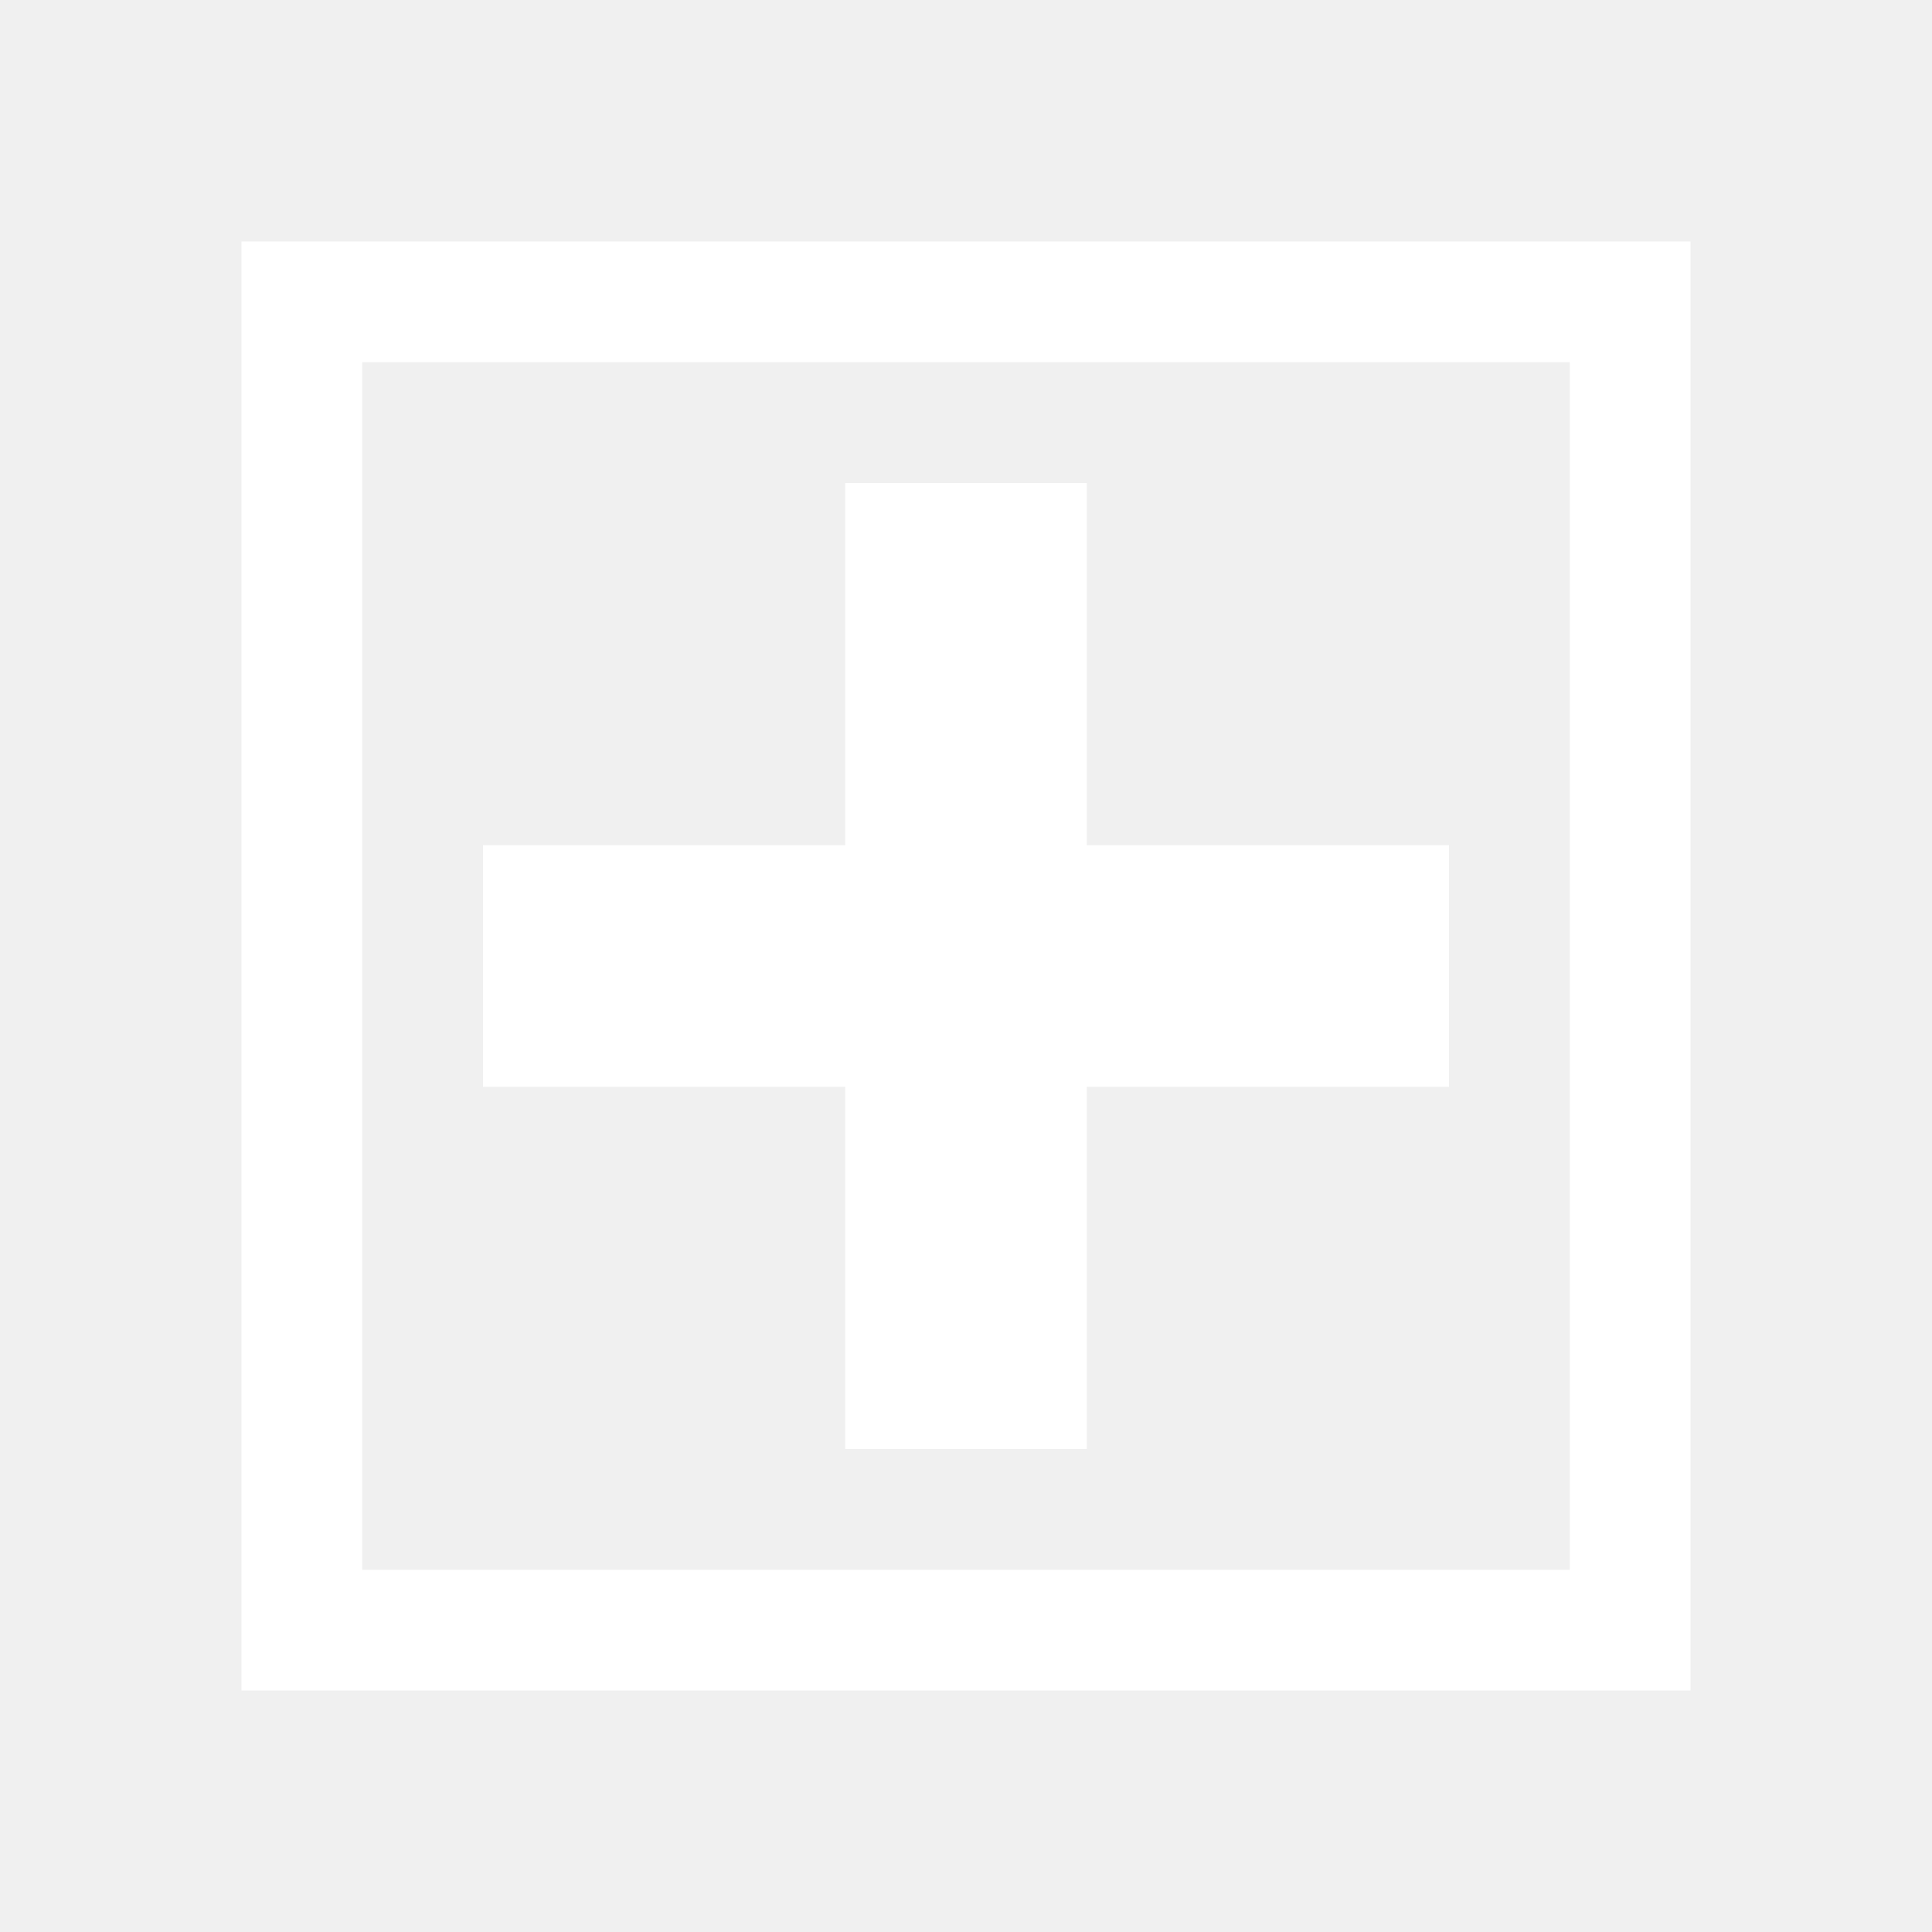
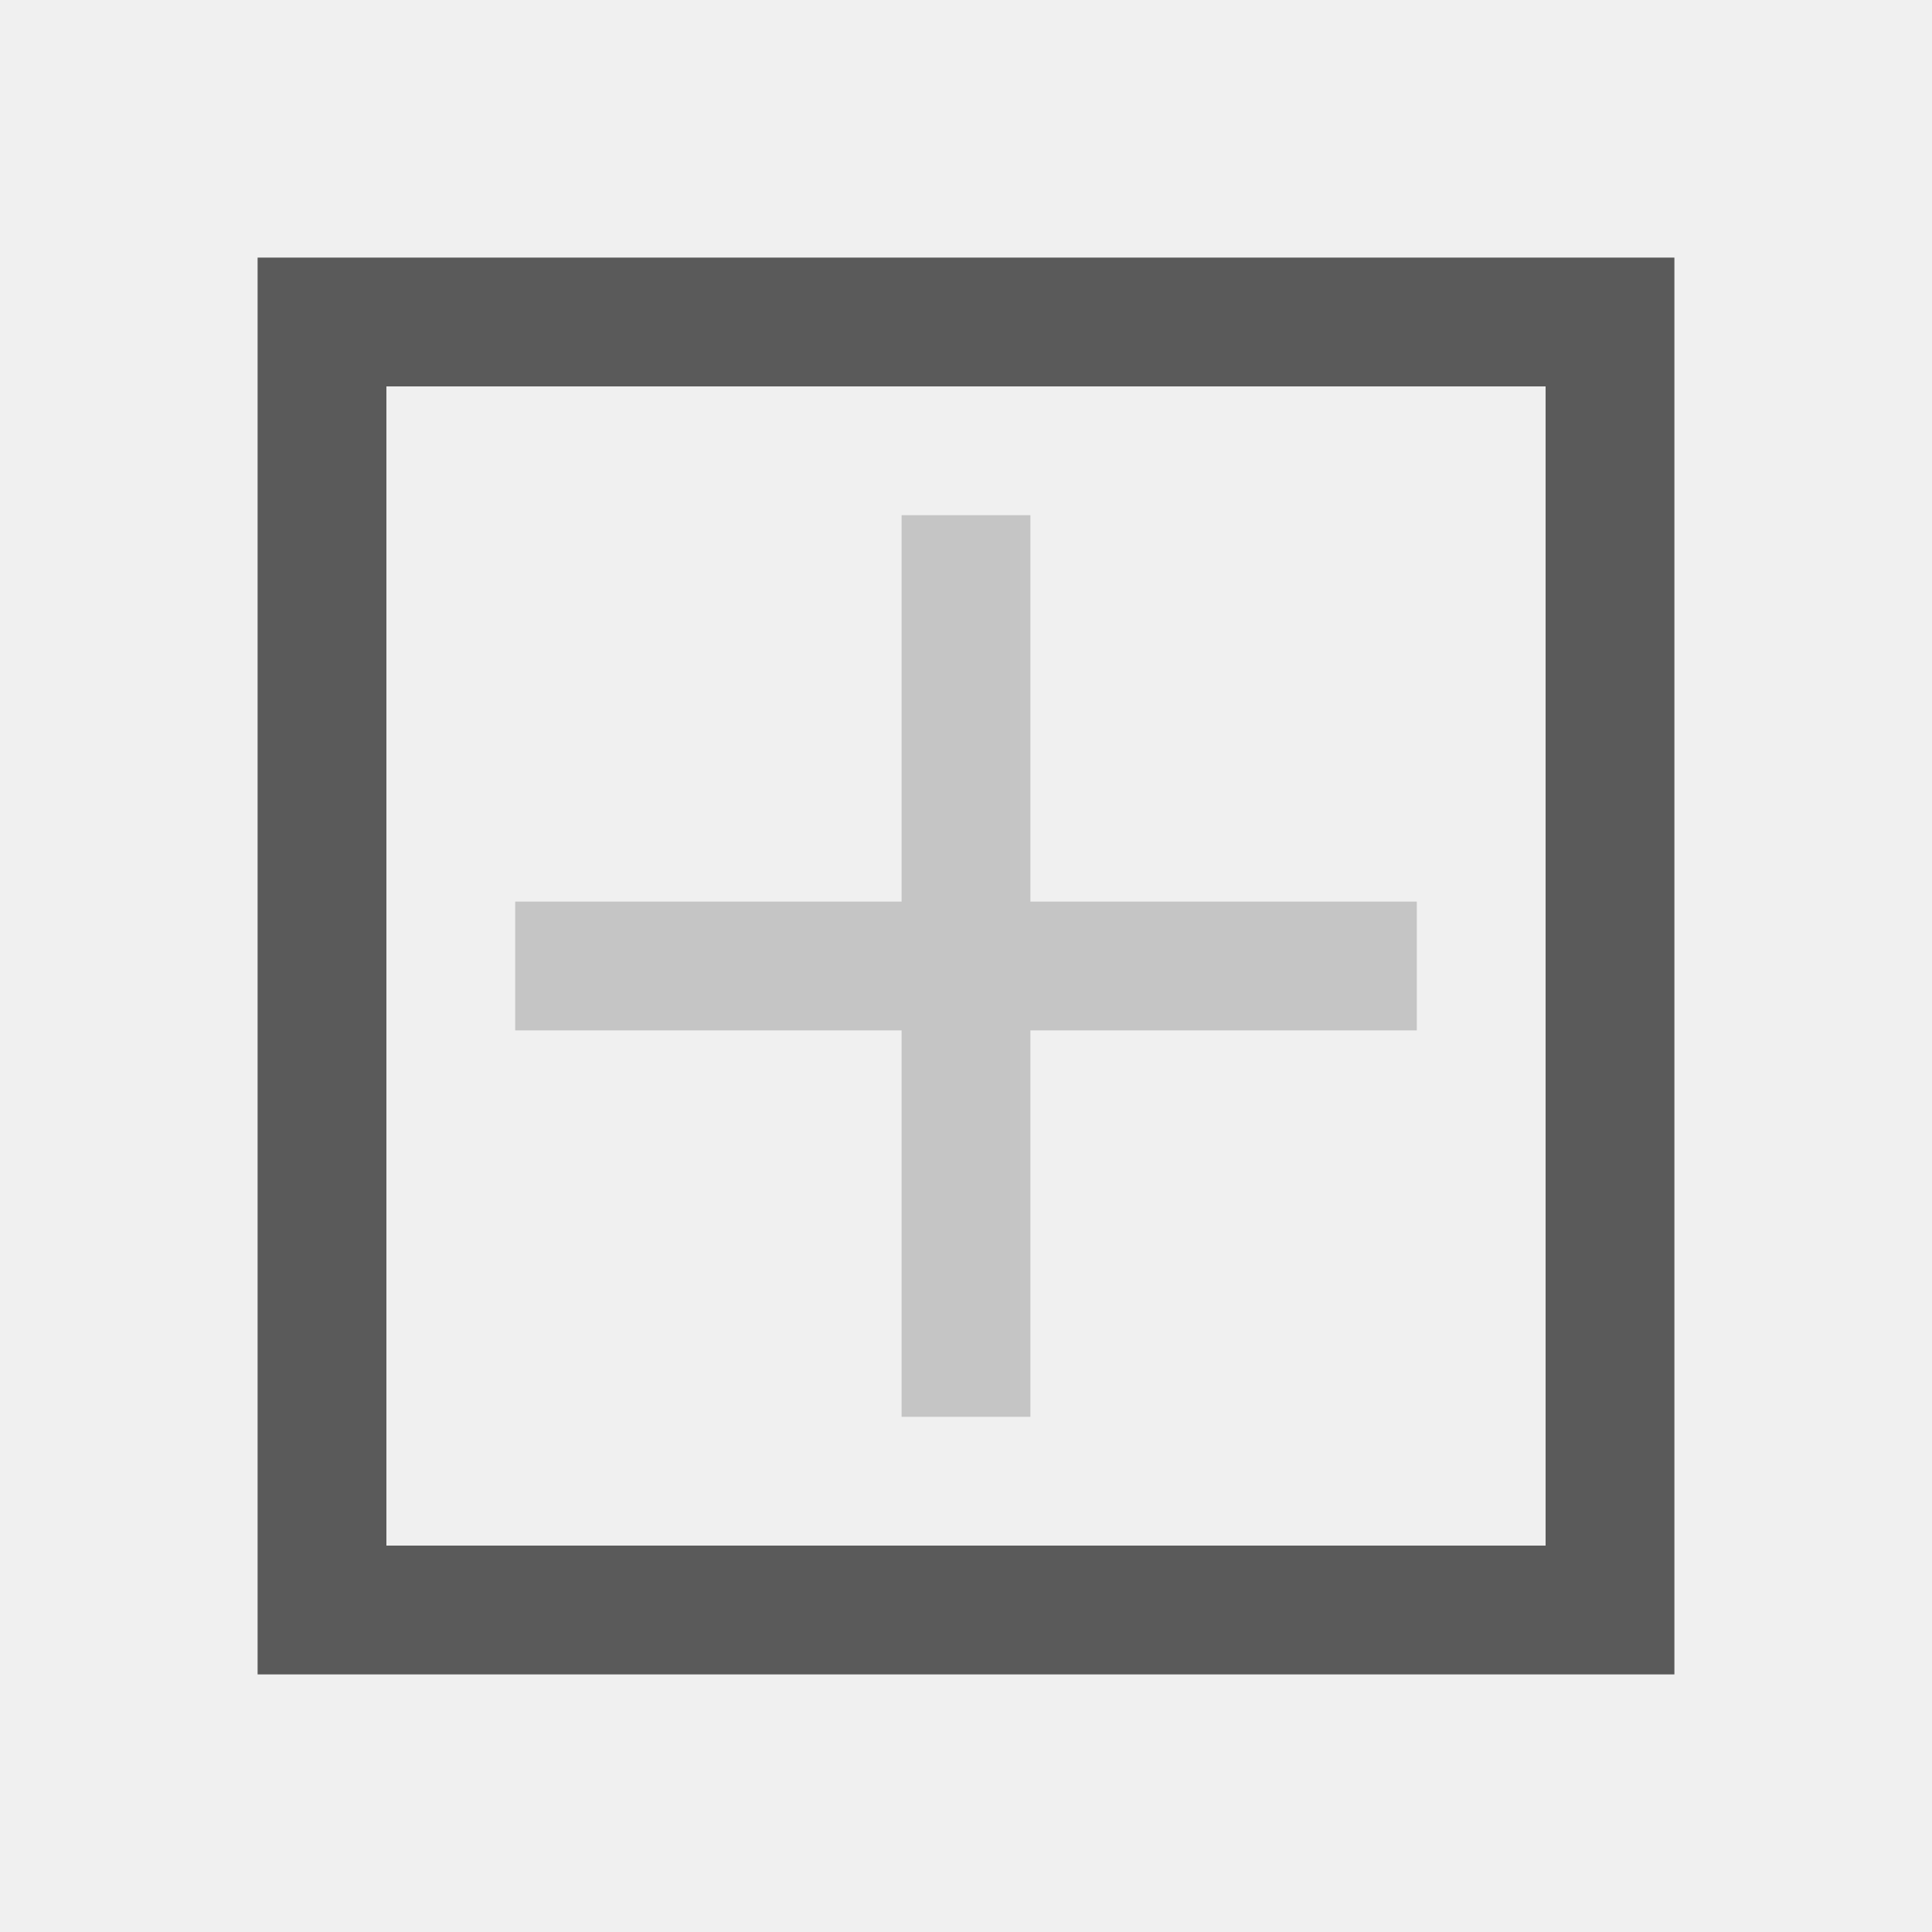
- <svg xmlns="http://www.w3.org/2000/svg" version="1.1" id="Layer_1" x="0px" y="0px" viewBox="0 0 16 16" style="enable-background:new 0 0 16 16;" xml:space="preserve">
+ <svg xmlns="http://www.w3.org/2000/svg" version="1.1" id="Layer_1" x="0px" y="0px" viewBox="0 0 15 15" style="enable-background:new 0 0 15 15;" xml:space="preserve">
  <style type="text/css">
- 	.st0{fill:#FFFFFF;}
+ 	.st0{fill:#5A5A5A;}
+ 	.st1{fill:none;stroke:#C5C5C5;stroke-miterlimit:10;}
</style>
-   <path class="st0" d="M2,2v12h12V2H2z M13,13H3V3h10V13z" />
-   <path id="XMLID_5_" class="st0" d="M12,9H9v3H7V9H4V7h3V4h2v3h3V9z" />
+   <g id="iconBg">
+     <g>
+       <path class="st0" d="M12,3v9H3V3H12 M13,2H2v11h11V2L13,2z" />
+     </g>
+   </g>
+   <g>
+     <g>
+       <line class="st1" x1="11" y1="7.5" x2="4" y2="7.5" />
+     </g>
+     <g>
+       <line class="st1" x1="7.5" y1="4" x2="7.5" y2="11" />
+     </g>
+   </g>
</svg>
